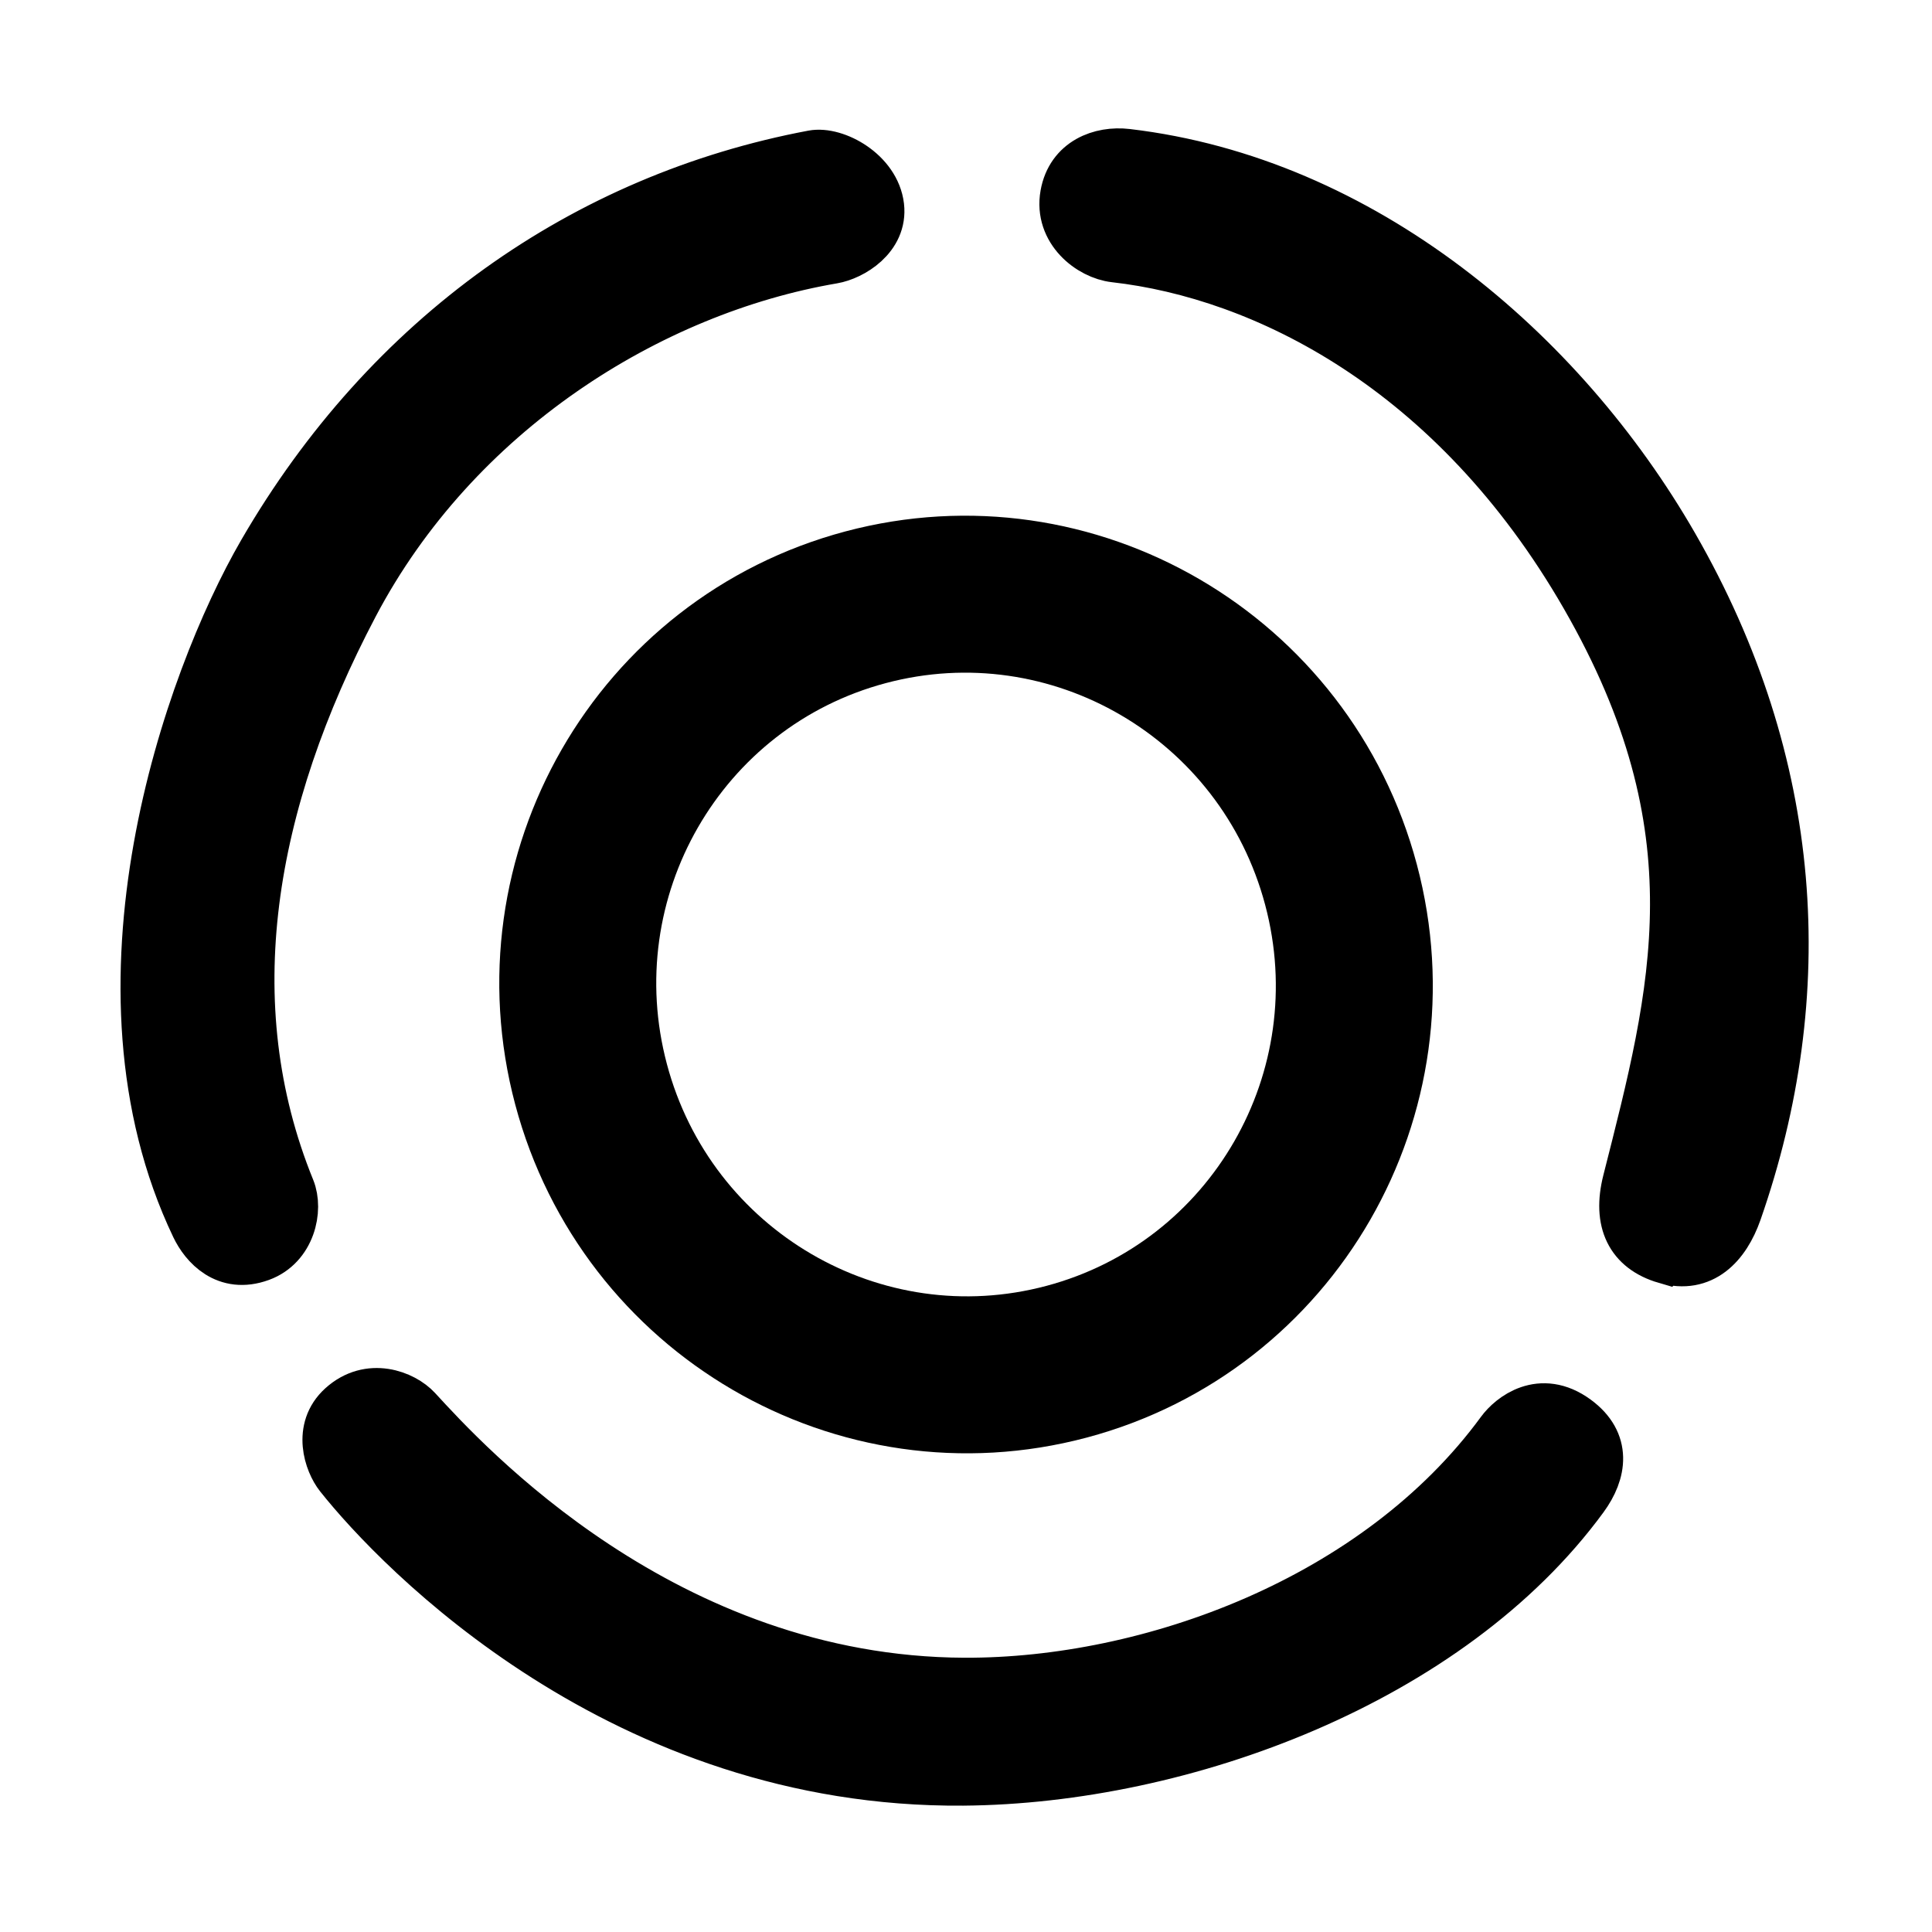
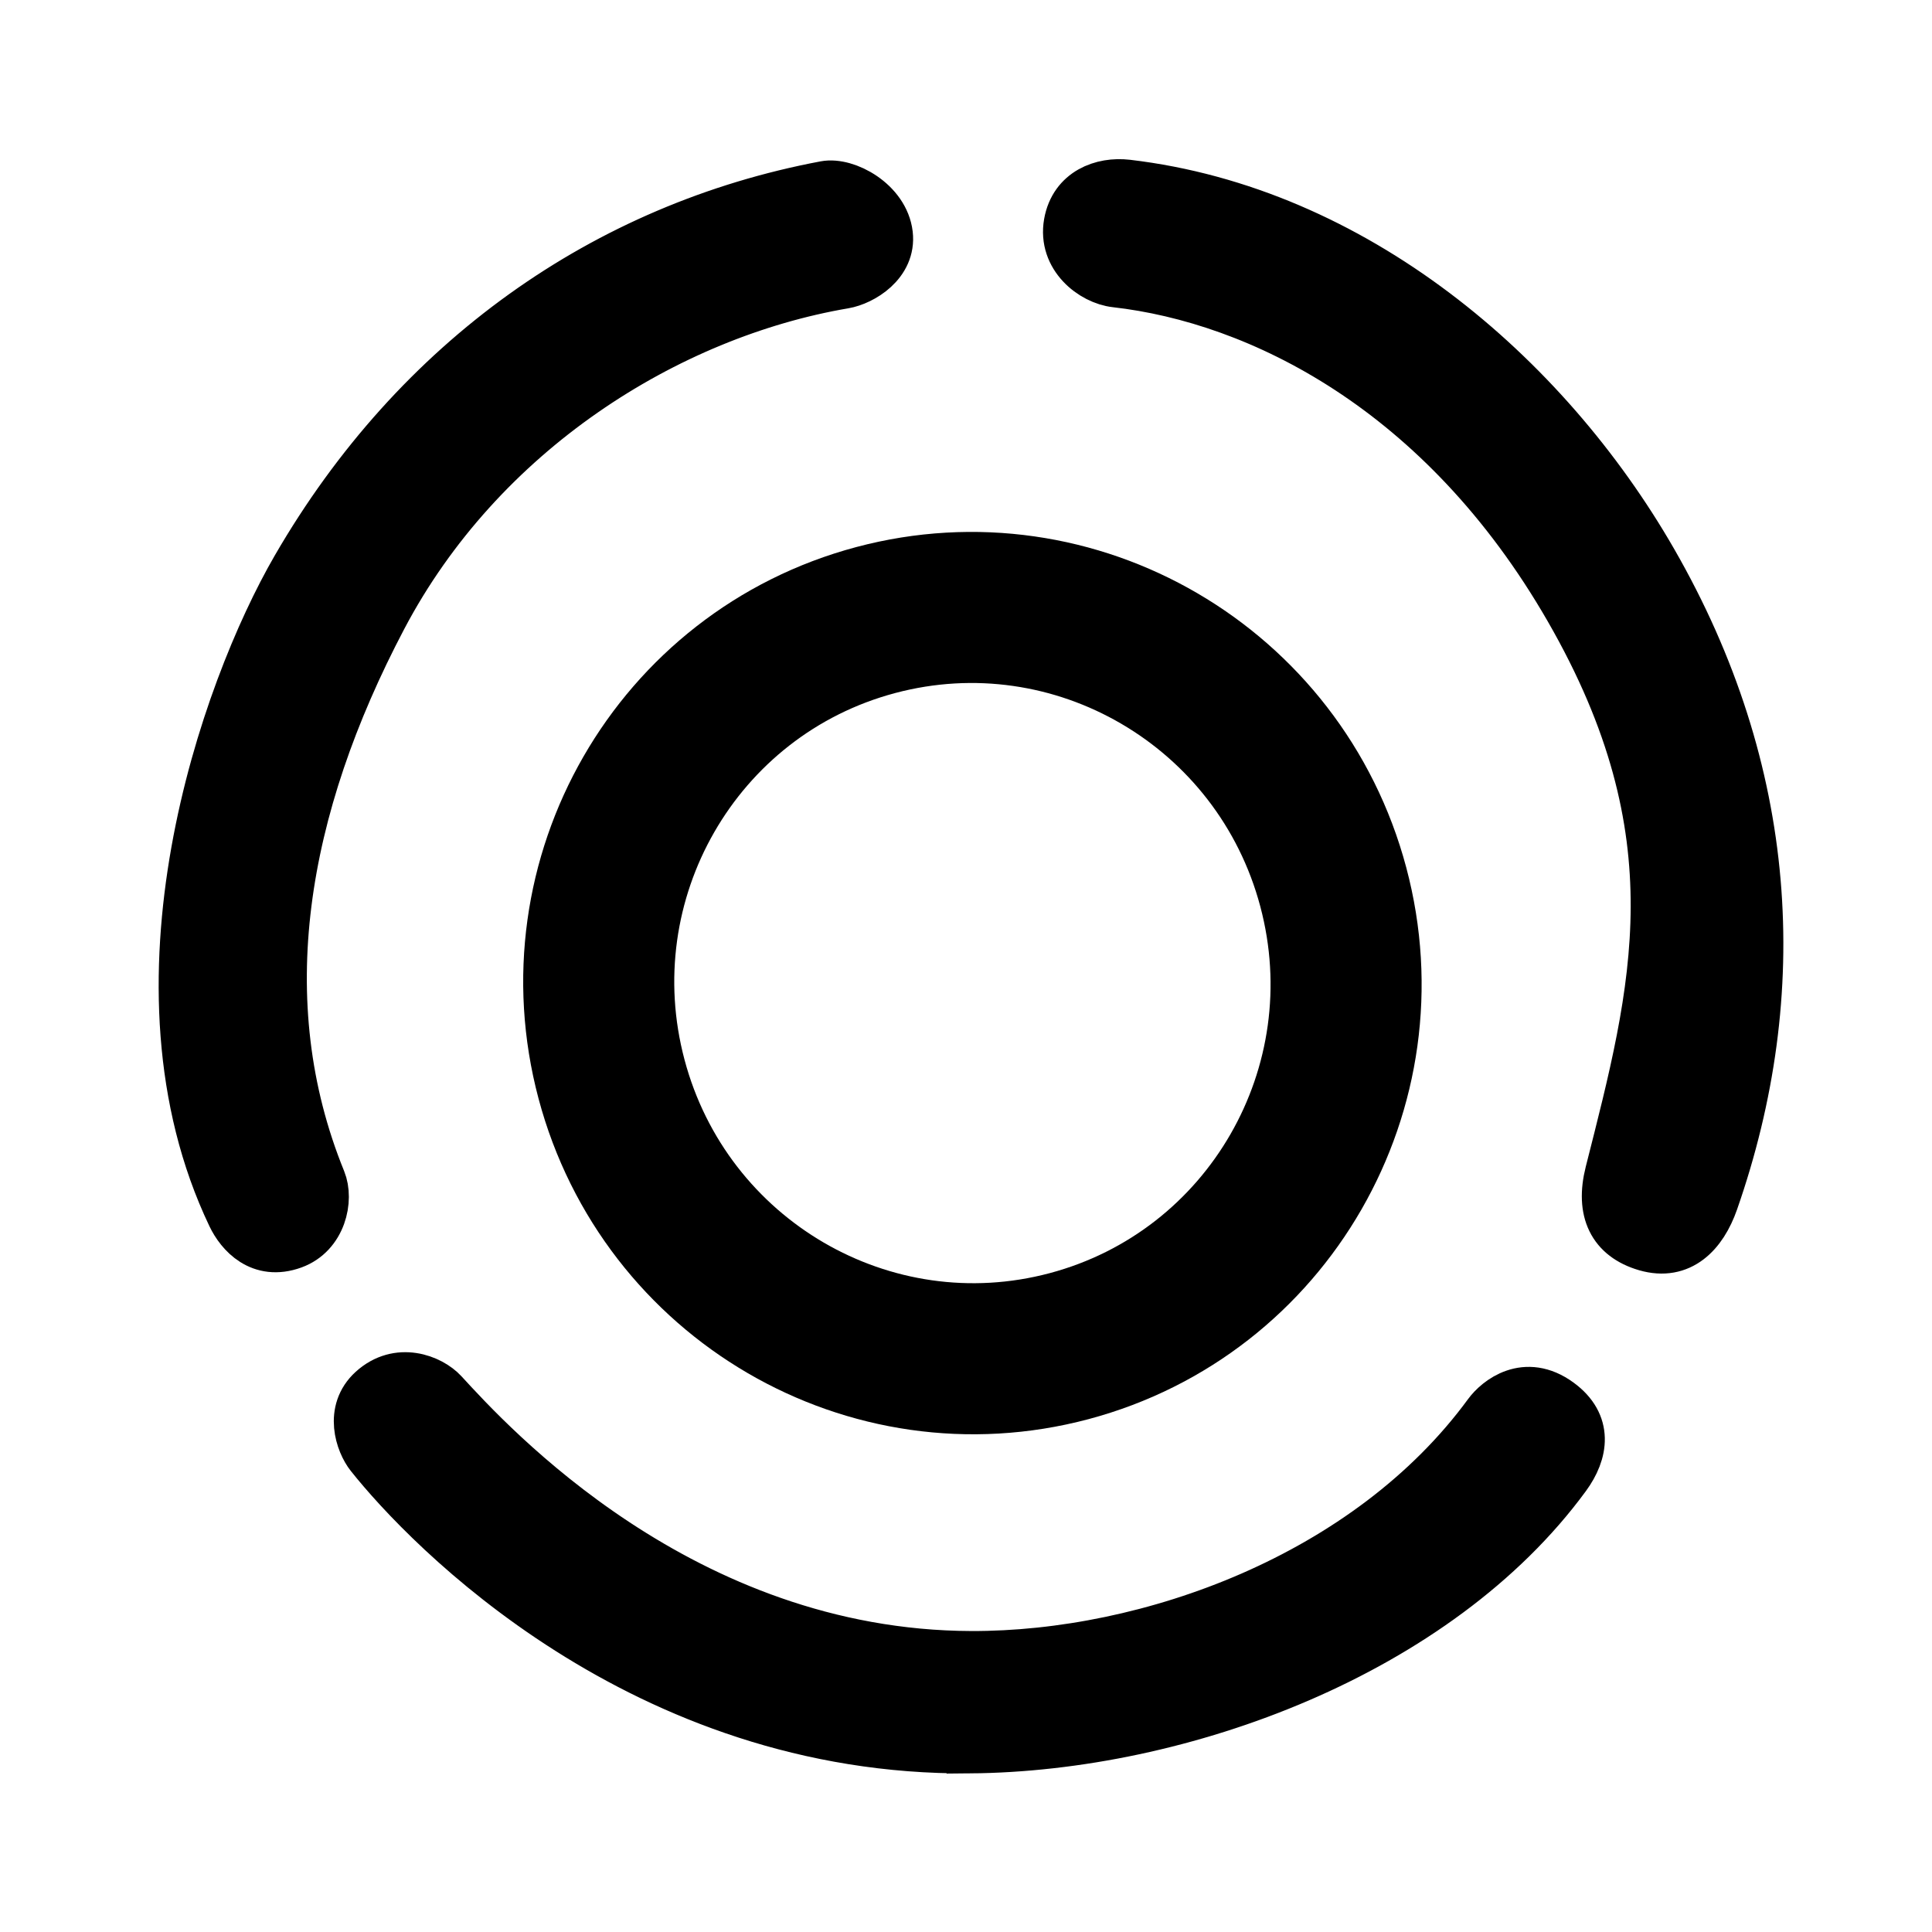
- <svg xmlns="http://www.w3.org/2000/svg" width="64" height="64" version="1.1" viewBox="0 0 64 64" id="svg1">
+ <svg xmlns="http://www.w3.org/2000/svg" width="800" height="800" version="1.1" viewBox="0 0 800 800" id="svg1">
  <defs id="defs1" />
-   <path style="baseline-shift:baseline;display:inline;overflow:visible;opacity:1;stroke:#000000;stroke-width:1.587;stroke-dasharray:none;stroke-opacity:1;enable-background:accumulate;stop-color:#000000;stop-opacity:1" d="m 31.905,59.021 c 7.3,-0.058 16.133,-3.332 20.572,-9.392 0.623,-0.85 0.788,-1.863 -0.251,-2.624 -1.194,-0.875 -2.187,-0.066 -2.526,0.397 -4.099,5.597 -11.625,8.327 -17.746,8.306 -9.933,-0.035 -16.518,-7.277 -18.124,-9.024 -0.455,-0.495 -1.598,-0.944 -2.522,-0.106 -0.834,0.756 -0.441,1.881 -0.082,2.333 1.961,2.469 9.397,10.199 20.679,10.11 z M 6.457,40.642 c 0.298,0.623 1.015,1.437 2.18,1.012 C 9.66,41.282 9.92,40.069 9.639,39.379 7.141,33.242 8.299,26.596 11.741,20.058 15.107,13.664 21.523,9.64 27.596,8.604 28.23,8.496 29.279,7.872 29.157,6.833 29.024,5.7 27.678,4.966 26.922,5.108 19.351,6.533 12.834,11.113 8.678,18.285 6.205,22.555 2.647,32.666 6.457,40.642 Z m 48.711,1.091 c 1.228,0.357 2.012,-0.47 2.402,-1.585 C 60.093,32.92 59.638,25.312 55.462,18.054 51.751,11.605 45.155,5.982 37.332,5.062 36.464,4.96 35.451,5.329 35.252,6.446 c -0.214,1.202 0.85,2.021 1.671,2.114 4.911,0.555 11.222,3.651 15.569,11.207 4.447,7.729 2.983,13.076 1.39,19.359 -0.341,1.347 0.101,2.263 1.285,2.608 z" id="path1" />
-   <ellipse cx="22.529" cy="39.751" rx="12.854" ry="12.932" fill="none" stroke="#000000" stroke-width="4.801" id="ellipse1" style="stroke-width:5.2;stroke-dasharray:none" transform="rotate(-14.91506)" />
+   <path style="baseline-shift:baseline;display:inline;overflow:visible;opacity:1;stroke:#000000;stroke-width:19.092;stroke-dasharray:none;stroke-opacity:1;enable-background:accumulate;stop-color:#000000;stop-opacity:1" d="m 401.502,724.774 c 87.823,-0.694 194.084,-40.079 247.486,-112.989 7.489,-10.225 9.481,-22.407 -3.019,-31.563 -14.369,-10.524 -26.314,-0.789 -30.39,4.776 -49.315,67.33 -139.854,100.18 -213.484,99.922 -119.498,-0.419 -198.71,-87.541 -218.031,-108.562 -5.477,-5.958 -19.225,-11.358 -30.34,-1.274 -10.029,9.099 -5.302,22.632 -0.989,28.063 23.587,29.702 113.047,122.698 248.768,121.626 z M 95.352,503.676 c 3.583,7.5 12.21,17.282 26.22,12.179 12.318,-4.487 15.445,-19.082 12.067,-27.38 -30.051,-73.823 -16.121,-153.78 25.284,-232.43 40.493,-76.919 117.678,-125.324 190.74,-137.792 7.624,-1.301 20.247,-8.808 18.777,-21.31 C 366.837,83.312 350.642,74.49 341.554,76.199 250.473,93.334 172.071,148.43 122.08,234.721 92.322,286.087 49.517,407.722 95.352,503.676 Z m 585.999,13.126 c 14.769,4.298 24.21,-5.65 28.894,-19.065 C 740.605,410.781 735.125,319.251 684.884,231.932 640.247,154.353 560.895,86.707 466.787,75.643 c -10.441,-1.228 -22.636,3.207 -25.023,16.643 -2.569,14.463 10.23,24.314 20.1,25.43 59.075,6.68 134.997,43.921 187.301,134.825 53.499,92.982 35.884,157.311 16.725,232.886 -4.108,16.205 1.212,27.229 15.462,31.376 z" id="path1" />
+   <ellipse cx="284.311" cy="497.005" rx="154.637" ry="155.572" fill="none" stroke="#000000" stroke-width="4.801" id="ellipse1" style="stroke-width:62.556;stroke-dasharray:none" transform="rotate(-14.91506)" />
</svg>
